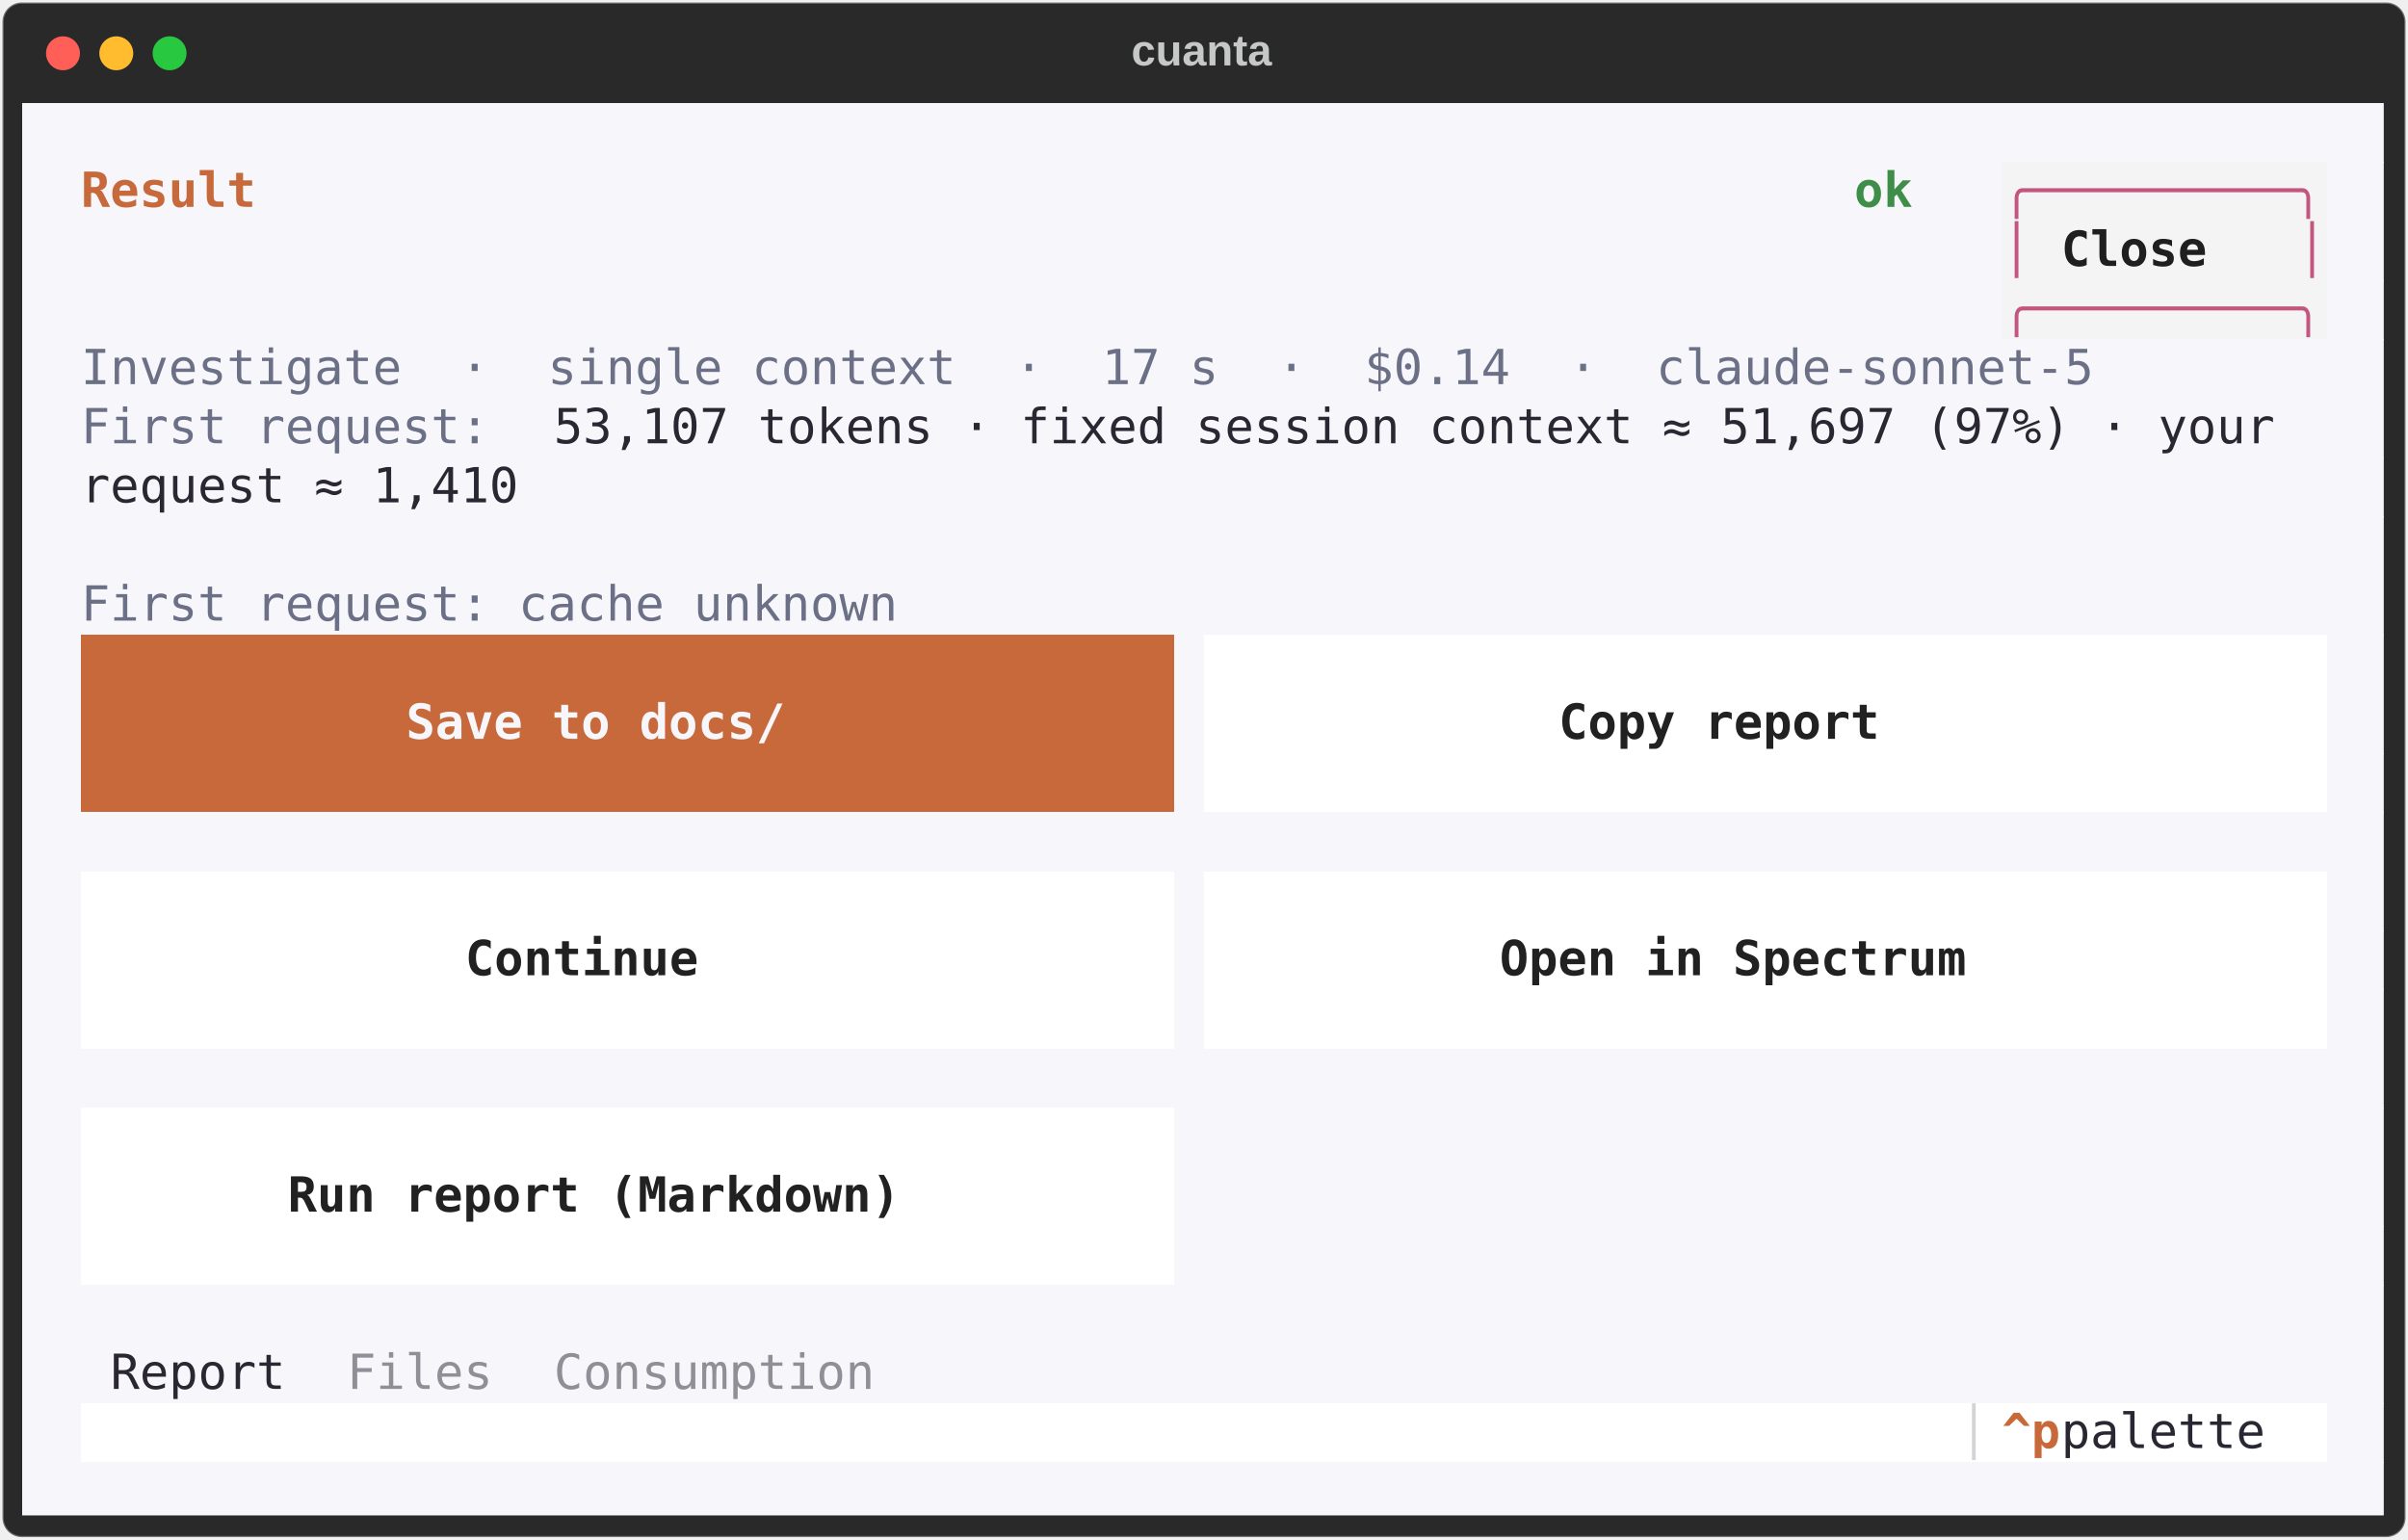
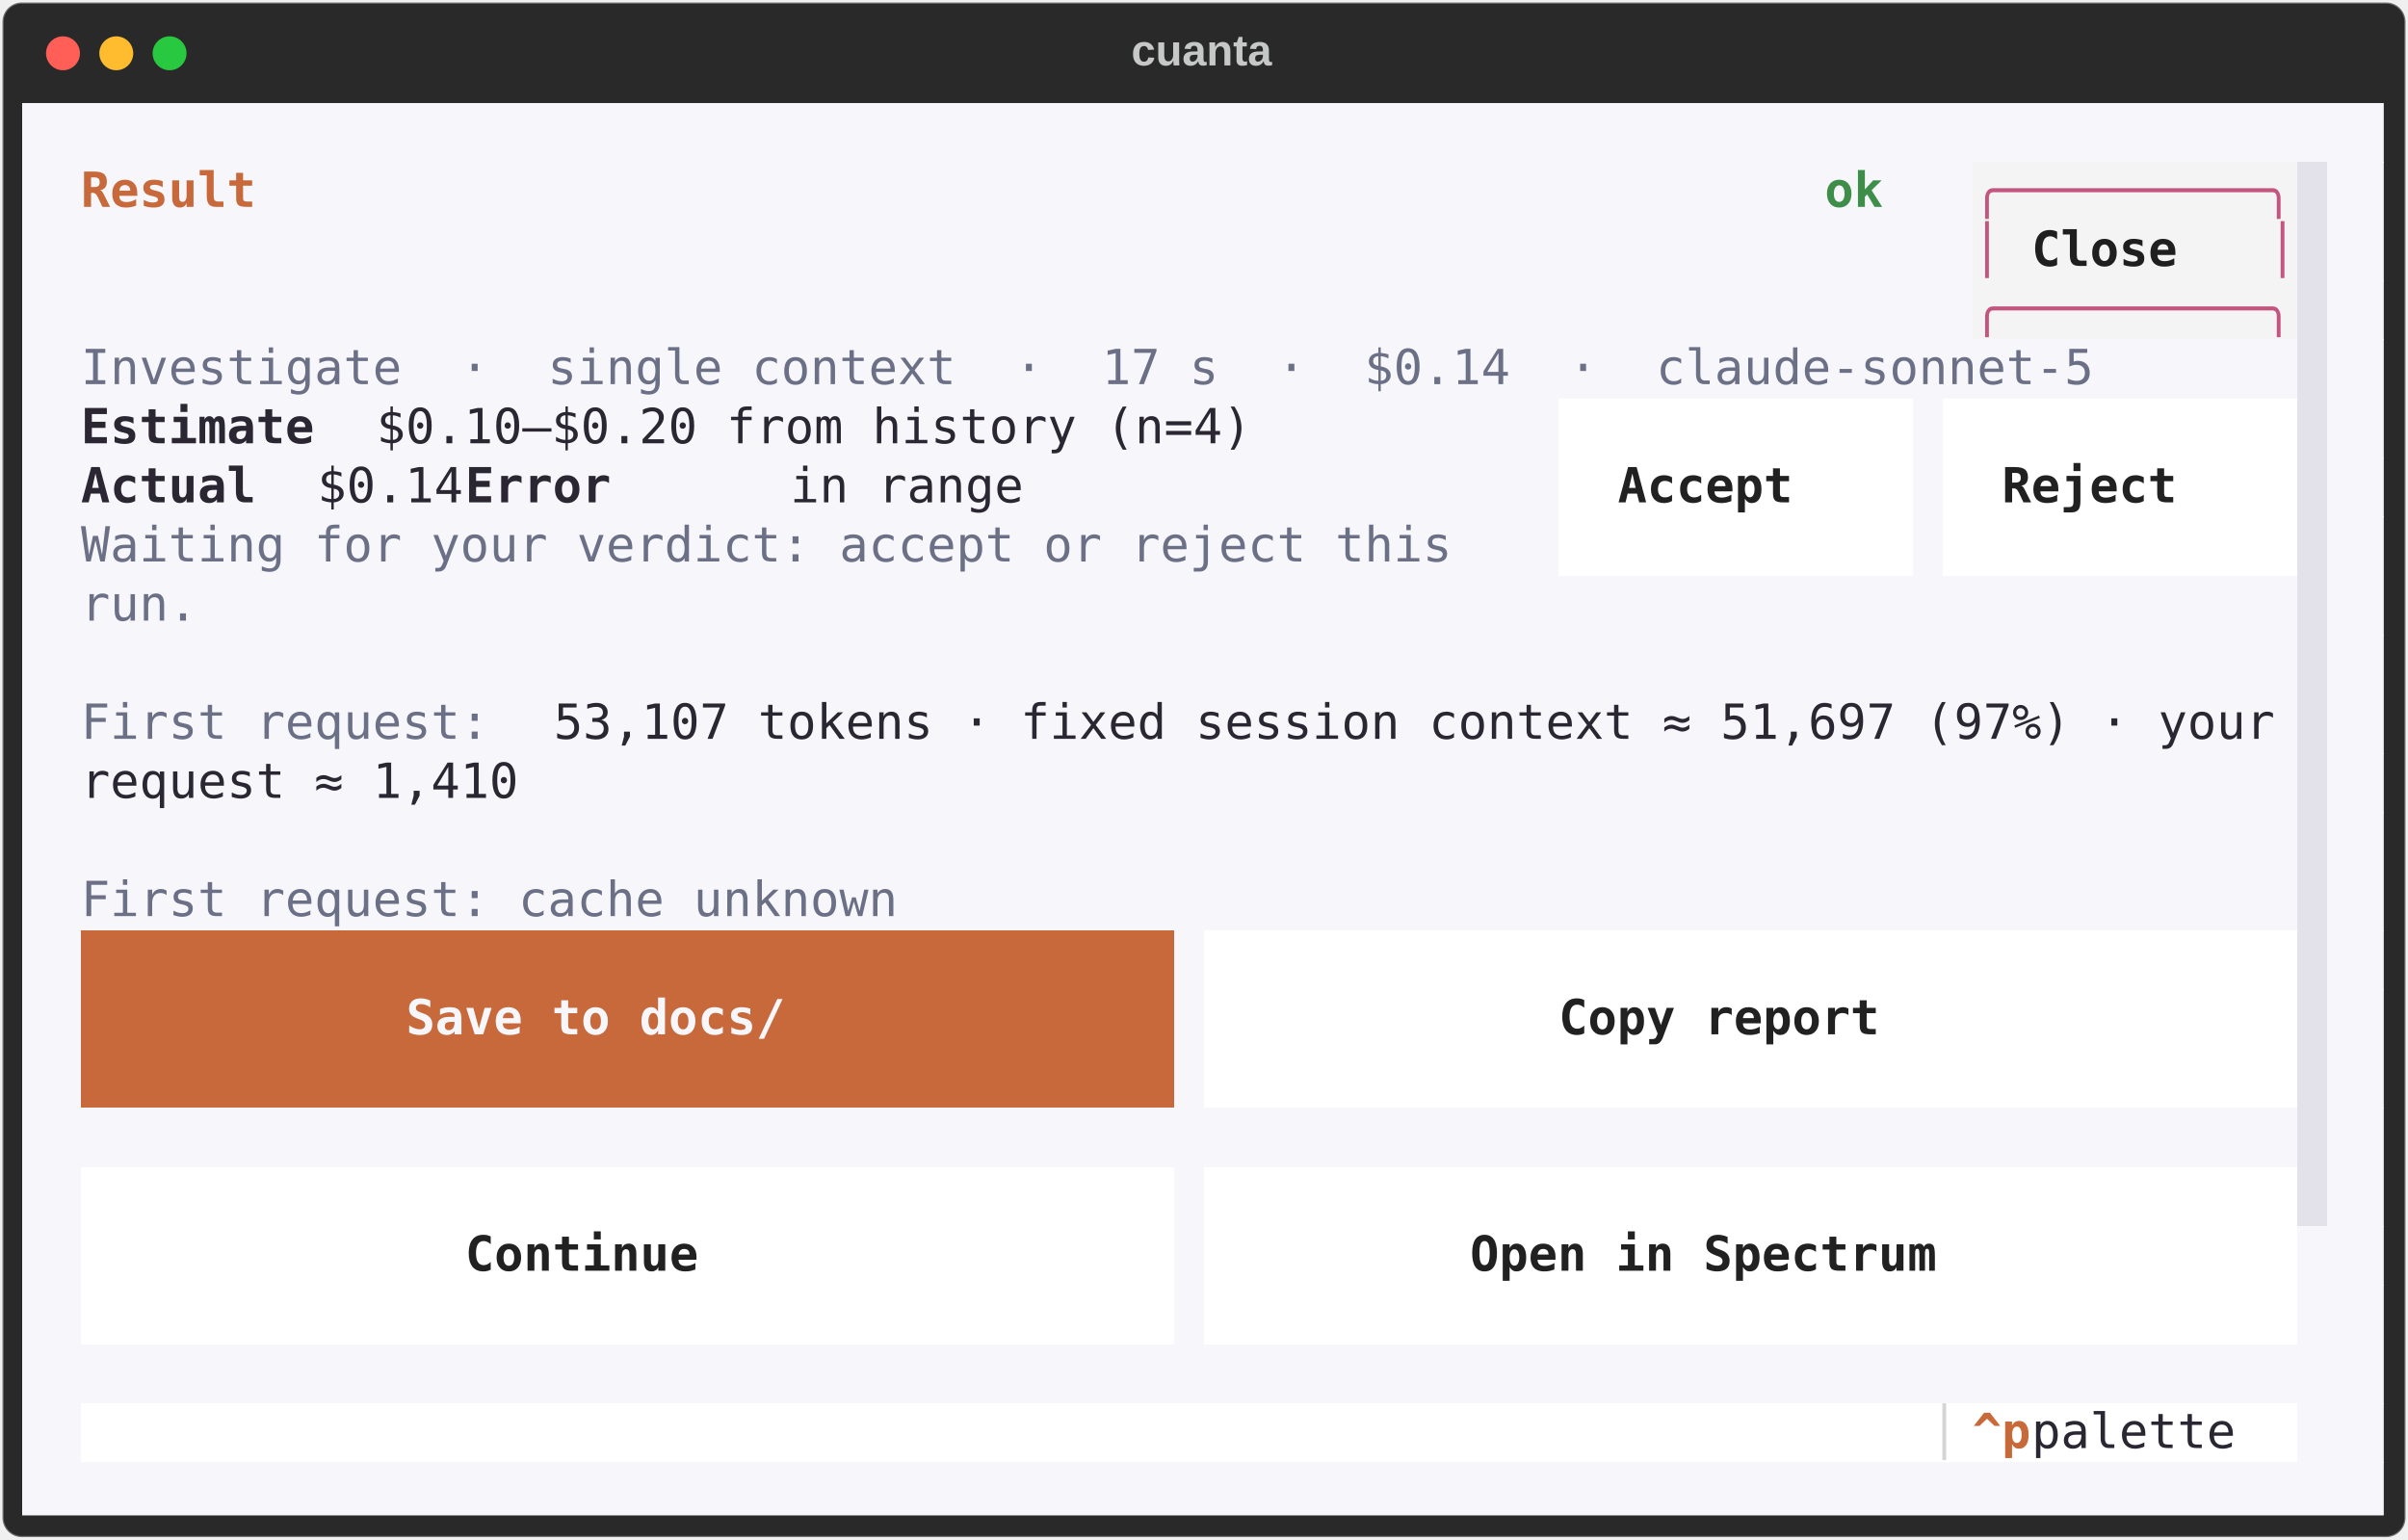
<svg xmlns="http://www.w3.org/2000/svg" class="rich-terminal" viewBox="0 0 994 635.6">
  <style>

    @font-face {
        font-family: "Fira Code";
        src: local("FiraCode-Regular"),
                url("https://cdnjs.cloudflare.com/ajax/libs/firacode/6.2.0/woff2/FiraCode-Regular.woff2") format("woff2"),
                url("https://cdnjs.cloudflare.com/ajax/libs/firacode/6.2.0/woff/FiraCode-Regular.woff") format("woff");
        font-style: normal;
        font-weight: 400;
    }
    @font-face {
        font-family: "Fira Code";
        src: local("FiraCode-Bold"),
                url("https://cdnjs.cloudflare.com/ajax/libs/firacode/6.2.0/woff2/FiraCode-Bold.woff2") format("woff2"),
                url("https://cdnjs.cloudflare.com/ajax/libs/firacode/6.2.0/woff/FiraCode-Bold.woff") format("woff");
        font-style: bold;
        font-weight: 700;
    }

    .terminal-matrix {
        font-family: Fira Code, monospace;
        font-size: 20px;
        line-height: 24.4px;
        font-variant-east-asian: full-width;
    }

    .terminal-title {
        font-size: 18px;
        font-weight: bold;
        font-family: arial;
    }

    .terminal-r1 { fill: #c5c8c6 }
.terminal-r2 { fill: #c7693a;font-weight: bold }
.terminal-r3 { fill: #3e8e4a;font-weight: bold }
.terminal-r4 { fill: #c2567f }
- .terminal-r5 { fill: #1f1f1f;font-weight: bold }
- .terminal-r6 { fill: #6b7087 }
- .terminal-r7 { fill: #2a2733 }
- .terminal-r8 { fill: #f7f7fb;font-weight: bold }
- .terminal-r9 { fill: #212121;font-weight: bold }
- .terminal-r10 { fill: #908f97 }
- .terminal-r11 { fill: #d4d3d6 }
- .terminal-r12 { fill: #c8693a;font-weight: bold }
+ .terminal-r5 { fill: #f7f7fb }
+ .terminal-r6 { fill: #1f1f1f;font-weight: bold }
+ .terminal-r7 { fill: #6b7087 }
+ .terminal-r8 { fill: #2a2733;font-weight: bold }
+ .terminal-r9 { fill: #2a2733 }
+ .terminal-r10 { fill: #212121;font-weight: bold }
+ .terminal-r11 { fill: #f7f7fb;font-weight: bold }
+ .terminal-r12 { fill: #d4d3d6 }
+ .terminal-r13 { fill: #c8693a;font-weight: bold }
    </style>
  <defs>
    <clipPath id="terminal-clip-terminal">
      <rect x="0" y="0" width="975.0" height="584.6" />
    </clipPath>
    <clipPath id="terminal-line-0">
      <rect x="0" y="1.5" width="976" height="24.65" />
    </clipPath>
    <clipPath id="terminal-line-1">
      <rect x="0" y="25.9" width="976" height="24.65" />
    </clipPath>
    <clipPath id="terminal-line-2">
      <rect x="0" y="50.3" width="976" height="24.65" />
    </clipPath>
    <clipPath id="terminal-line-3">
      <rect x="0" y="74.7" width="976" height="24.65" />
    </clipPath>
    <clipPath id="terminal-line-4">
      <rect x="0" y="99.1" width="976" height="24.65" />
    </clipPath>
    <clipPath id="terminal-line-5">
      <rect x="0" y="123.5" width="976" height="24.65" />
    </clipPath>
    <clipPath id="terminal-line-6">
      <rect x="0" y="147.9" width="976" height="24.65" />
    </clipPath>
    <clipPath id="terminal-line-7">
      <rect x="0" y="172.3" width="976" height="24.65" />
    </clipPath>
    <clipPath id="terminal-line-8">
      <rect x="0" y="196.7" width="976" height="24.65" />
    </clipPath>
    <clipPath id="terminal-line-9">
      <rect x="0" y="221.1" width="976" height="24.65" />
    </clipPath>
    <clipPath id="terminal-line-10">
      <rect x="0" y="245.5" width="976" height="24.65" />
    </clipPath>
    <clipPath id="terminal-line-11">
      <rect x="0" y="269.9" width="976" height="24.65" />
    </clipPath>
    <clipPath id="terminal-line-12">
      <rect x="0" y="294.3" width="976" height="24.65" />
    </clipPath>
    <clipPath id="terminal-line-13">
      <rect x="0" y="318.7" width="976" height="24.65" />
    </clipPath>
    <clipPath id="terminal-line-14">
      <rect x="0" y="343.1" width="976" height="24.65" />
    </clipPath>
    <clipPath id="terminal-line-15">
      <rect x="0" y="367.5" width="976" height="24.65" />
    </clipPath>
    <clipPath id="terminal-line-16">
      <rect x="0" y="391.9" width="976" height="24.65" />
    </clipPath>
    <clipPath id="terminal-line-17">
      <rect x="0" y="416.3" width="976" height="24.65" />
    </clipPath>
    <clipPath id="terminal-line-18">
      <rect x="0" y="440.7" width="976" height="24.65" />
    </clipPath>
    <clipPath id="terminal-line-19">
      <rect x="0" y="465.1" width="976" height="24.65" />
    </clipPath>
    <clipPath id="terminal-line-20">
      <rect x="0" y="489.5" width="976" height="24.65" />
    </clipPath>
    <clipPath id="terminal-line-21">
      <rect x="0" y="513.9" width="976" height="24.65" />
    </clipPath>
    <clipPath id="terminal-line-22">
      <rect x="0" y="538.3" width="976" height="24.65" />
    </clipPath>
  </defs>
  <rect fill="#292929" stroke="rgba(255,255,255,0.35)" stroke-width="1" x="1" y="1" width="992" height="633.6" rx="8" />
  <text class="terminal-title" fill="#c5c8c6" text-anchor="middle" x="496" y="27">cuanta</text>
  <g transform="translate(26,22)">
    <circle cx="0" cy="0" r="7" fill="#ff5f57" />
    <circle cx="22" cy="0" r="7" fill="#febc2e" />
    <circle cx="44" cy="0" r="7" fill="#28c840" />
  </g>
  <g transform="translate(9, 41)" clip-path="url(#terminal-clip-terminal)">
    <rect fill="#f7f7fb" x="0" y="1.5" width="976" height="24.65" shape-rendering="crispEdges" />
    <rect fill="#f7f7fb" x="0" y="25.9" width="24.4" height="24.65" shape-rendering="crispEdges" />
    <rect fill="#f7f7fb" x="24.4" y="25.9" width="73.2" height="24.65" shape-rendering="crispEdges" />
-     <rect fill="#f7f7fb" x="97.6" y="25.9" width="658.8" height="24.65" shape-rendering="crispEdges" />
-     <rect fill="#f7f7fb" x="756.4" y="25.9" width="48.8" height="24.65" shape-rendering="crispEdges" />
-     <rect fill="#f7f7fb" x="805.2" y="25.9" width="12.2" height="24.65" shape-rendering="crispEdges" />
-     <rect fill="#f4f4f4" x="817.4" y="25.9" width="134.2" height="24.65" shape-rendering="crispEdges" />
+     <rect fill="#f7f7fb" x="97.6" y="25.9" width="646.6" height="24.65" shape-rendering="crispEdges" />
+     <rect fill="#f7f7fb" x="744.2" y="25.9" width="48.8" height="24.65" shape-rendering="crispEdges" />
+     <rect fill="#f7f7fb" x="793" y="25.9" width="12.2" height="24.65" shape-rendering="crispEdges" />
+     <rect fill="#f4f4f4" x="805.2" y="25.9" width="134.2" height="24.65" shape-rendering="crispEdges" />
+     <rect fill="#e3e1ea" x="939.4" y="25.9" width="12.2" height="24.65" shape-rendering="crispEdges" />
    <rect fill="#f7f7fb" x="951.6" y="25.9" width="24.4" height="24.65" shape-rendering="crispEdges" />
-     <rect fill="#f7f7fb" x="0" y="50.3" width="817.4" height="24.65" shape-rendering="crispEdges" />
+     <rect fill="#f7f7fb" x="0" y="50.3" width="805.2" height="24.65" shape-rendering="crispEdges" />
+     <rect fill="#f4f4f4" x="805.2" y="50.3" width="12.2" height="24.65" shape-rendering="crispEdges" />
    <rect fill="#f4f4f4" x="817.4" y="50.3" width="12.2" height="24.65" shape-rendering="crispEdges" />
-     <rect fill="#f4f4f4" x="829.6" y="50.3" width="12.2" height="24.65" shape-rendering="crispEdges" />
-     <rect fill="#f4f4f4" x="841.8" y="50.3" width="85.4" height="24.65" shape-rendering="crispEdges" />
+     <rect fill="#f4f4f4" x="829.6" y="50.3" width="85.4" height="24.65" shape-rendering="crispEdges" />
+     <rect fill="#f4f4f4" x="915" y="50.3" width="12.2" height="24.65" shape-rendering="crispEdges" />
    <rect fill="#f4f4f4" x="927.2" y="50.3" width="12.2" height="24.65" shape-rendering="crispEdges" />
-     <rect fill="#f4f4f4" x="939.4" y="50.3" width="12.2" height="24.65" shape-rendering="crispEdges" />
+     <rect fill="#e3e1ea" x="939.4" y="50.3" width="12.2" height="24.65" shape-rendering="crispEdges" />
    <rect fill="#f7f7fb" x="951.6" y="50.3" width="24.4" height="24.65" shape-rendering="crispEdges" />
-     <rect fill="#f7f7fb" x="0" y="74.7" width="817.4" height="24.65" shape-rendering="crispEdges" />
-     <rect fill="#f4f4f4" x="817.4" y="74.7" width="134.2" height="24.65" shape-rendering="crispEdges" />
+     <rect fill="#f7f7fb" x="0" y="74.7" width="805.2" height="24.65" shape-rendering="crispEdges" />
+     <rect fill="#f4f4f4" x="805.2" y="74.7" width="134.2" height="24.65" shape-rendering="crispEdges" />
+     <rect fill="#e3e1ea" x="939.4" y="74.7" width="12.2" height="24.65" shape-rendering="crispEdges" />
    <rect fill="#f7f7fb" x="951.6" y="74.7" width="24.4" height="24.65" shape-rendering="crispEdges" />
    <rect fill="#f7f7fb" x="0" y="99.1" width="24.4" height="24.65" shape-rendering="crispEdges" />
    <rect fill="#f7f7fb" x="24.4" y="99.1" width="841.8" height="24.65" shape-rendering="crispEdges" />
-     <rect fill="#f7f7fb" x="866.2" y="99.1" width="109.8" height="24.65" shape-rendering="crispEdges" />
+     <rect fill="#f7f7fb" x="866.2" y="99.1" width="73.2" height="24.65" shape-rendering="crispEdges" />
+     <rect fill="#e3e1ea" x="939.4" y="99.1" width="12.2" height="24.65" shape-rendering="crispEdges" />
+     <rect fill="#f7f7fb" x="951.6" y="99.1" width="24.4" height="24.65" shape-rendering="crispEdges" />
    <rect fill="#f7f7fb" x="0" y="123.5" width="24.4" height="24.65" shape-rendering="crispEdges" />
-     <rect fill="#f7f7fb" x="24.4" y="123.5" width="195.2" height="24.65" shape-rendering="crispEdges" />
-     <rect fill="#f7f7fb" x="219.6" y="123.5" width="719.8" height="24.65" shape-rendering="crispEdges" />
-     <rect fill="#f7f7fb" x="939.4" y="123.5" width="36.6" height="24.65" shape-rendering="crispEdges" />
+     <rect fill="#f7f7fb" x="24.4" y="123.5" width="122" height="24.65" shape-rendering="crispEdges" />
+     <rect fill="#f7f7fb" x="146.4" y="123.5" width="366" height="24.65" shape-rendering="crispEdges" />
+     <rect fill="#f7f7fb" x="512.4" y="123.5" width="122" height="24.65" shape-rendering="crispEdges" />
+     <rect fill="#ffffff" x="634.4" y="123.5" width="146.4" height="24.65" shape-rendering="crispEdges" />
+     <rect fill="#f7f7fb" x="780.8" y="123.5" width="12.2" height="24.65" shape-rendering="crispEdges" />
+     <rect fill="#ffffff" x="793" y="123.5" width="146.4" height="24.65" shape-rendering="crispEdges" />
+     <rect fill="#e3e1ea" x="939.4" y="123.5" width="12.2" height="24.65" shape-rendering="crispEdges" />
+     <rect fill="#f7f7fb" x="951.6" y="123.5" width="24.4" height="24.65" shape-rendering="crispEdges" />
    <rect fill="#f7f7fb" x="0" y="147.9" width="24.4" height="24.65" shape-rendering="crispEdges" />
-     <rect fill="#f7f7fb" x="24.4" y="147.9" width="183" height="24.65" shape-rendering="crispEdges" />
-     <rect fill="#f7f7fb" x="207.4" y="147.9" width="768.6" height="24.65" shape-rendering="crispEdges" />
-     <rect fill="#f7f7fb" x="0" y="172.3" width="976" height="24.65" shape-rendering="crispEdges" />
+     <rect fill="#f7f7fb" x="24.4" y="147.9" width="97.6" height="24.65" shape-rendering="crispEdges" />
+     <rect fill="#f7f7fb" x="122" y="147.9" width="61" height="24.65" shape-rendering="crispEdges" />
+     <rect fill="#f7f7fb" x="183" y="147.9" width="134.2" height="24.65" shape-rendering="crispEdges" />
+     <rect fill="#f7f7fb" x="317.2" y="147.9" width="97.6" height="24.65" shape-rendering="crispEdges" />
+     <rect fill="#f7f7fb" x="414.8" y="147.9" width="219.6" height="24.65" shape-rendering="crispEdges" />
+     <rect fill="#ffffff" x="634.4" y="147.9" width="24.4" height="24.65" shape-rendering="crispEdges" />
+     <rect fill="#ffffff" x="658.8" y="147.9" width="97.6" height="24.65" shape-rendering="crispEdges" />
+     <rect fill="#ffffff" x="756.4" y="147.9" width="24.4" height="24.65" shape-rendering="crispEdges" />
+     <rect fill="#f7f7fb" x="780.8" y="147.9" width="12.2" height="24.65" shape-rendering="crispEdges" />
+     <rect fill="#ffffff" x="793" y="147.9" width="24.4" height="24.65" shape-rendering="crispEdges" />
+     <rect fill="#ffffff" x="817.4" y="147.9" width="97.6" height="24.65" shape-rendering="crispEdges" />
+     <rect fill="#ffffff" x="915" y="147.9" width="24.4" height="24.65" shape-rendering="crispEdges" />
+     <rect fill="#e3e1ea" x="939.4" y="147.9" width="12.2" height="24.65" shape-rendering="crispEdges" />
+     <rect fill="#f7f7fb" x="951.6" y="147.9" width="24.4" height="24.65" shape-rendering="crispEdges" />
+     <rect fill="#f7f7fb" x="0" y="172.3" width="24.4" height="24.65" shape-rendering="crispEdges" />
+     <rect fill="#f7f7fb" x="24.4" y="172.3" width="573.4" height="24.65" shape-rendering="crispEdges" />
+     <rect fill="#f7f7fb" x="597.8" y="172.3" width="36.6" height="24.65" shape-rendering="crispEdges" />
+     <rect fill="#ffffff" x="634.4" y="172.3" width="146.4" height="24.65" shape-rendering="crispEdges" />
+     <rect fill="#f7f7fb" x="780.8" y="172.3" width="12.2" height="24.65" shape-rendering="crispEdges" />
+     <rect fill="#ffffff" x="793" y="172.3" width="146.4" height="24.65" shape-rendering="crispEdges" />
+     <rect fill="#e3e1ea" x="939.4" y="172.3" width="12.2" height="24.65" shape-rendering="crispEdges" />
+     <rect fill="#f7f7fb" x="951.6" y="172.3" width="24.4" height="24.65" shape-rendering="crispEdges" />
    <rect fill="#f7f7fb" x="0" y="196.7" width="24.4" height="24.65" shape-rendering="crispEdges" />
-     <rect fill="#f7f7fb" x="24.4" y="196.7" width="341.6" height="24.65" shape-rendering="crispEdges" />
-     <rect fill="#f7f7fb" x="366" y="196.7" width="610" height="24.65" shape-rendering="crispEdges" />
-     <rect fill="#f7f7fb" x="0" y="221.1" width="24.4" height="24.65" shape-rendering="crispEdges" />
-     <rect fill="#c7693a" x="24.4" y="221.1" width="451.4" height="24.65" shape-rendering="crispEdges" />
-     <rect fill="#f7f7fb" x="475.8" y="221.1" width="12.2" height="24.65" shape-rendering="crispEdges" />
-     <rect fill="#ffffff" x="488" y="221.1" width="463.6" height="24.65" shape-rendering="crispEdges" />
+     <rect fill="#f7f7fb" x="24.4" y="196.7" width="48.8" height="24.65" shape-rendering="crispEdges" />
+     <rect fill="#f7f7fb" x="73.2" y="196.7" width="866.2" height="24.65" shape-rendering="crispEdges" />
+     <rect fill="#e3e1ea" x="939.4" y="196.7" width="12.2" height="24.65" shape-rendering="crispEdges" />
+     <rect fill="#f7f7fb" x="951.6" y="196.7" width="24.4" height="24.65" shape-rendering="crispEdges" />
+     <rect fill="#f7f7fb" x="0" y="221.1" width="939.4" height="24.65" shape-rendering="crispEdges" />
+     <rect fill="#e3e1ea" x="939.4" y="221.1" width="12.2" height="24.65" shape-rendering="crispEdges" />
    <rect fill="#f7f7fb" x="951.6" y="221.1" width="24.4" height="24.65" shape-rendering="crispEdges" />
    <rect fill="#f7f7fb" x="0" y="245.5" width="24.4" height="24.65" shape-rendering="crispEdges" />
-     <rect fill="#c7693a" x="24.4" y="245.5" width="134.2" height="24.65" shape-rendering="crispEdges" />
-     <rect fill="#c7693a" x="158.6" y="245.5" width="183" height="24.65" shape-rendering="crispEdges" />
-     <rect fill="#c7693a" x="341.6" y="245.5" width="134.2" height="24.65" shape-rendering="crispEdges" />
-     <rect fill="#f7f7fb" x="475.8" y="245.5" width="12.2" height="24.65" shape-rendering="crispEdges" />
-     <rect fill="#ffffff" x="488" y="245.5" width="146.4" height="24.65" shape-rendering="crispEdges" />
-     <rect fill="#ffffff" x="634.4" y="245.5" width="158.6" height="24.65" shape-rendering="crispEdges" />
-     <rect fill="#ffffff" x="793" y="245.5" width="158.6" height="24.65" shape-rendering="crispEdges" />
+     <rect fill="#f7f7fb" x="24.4" y="245.5" width="195.2" height="24.65" shape-rendering="crispEdges" />
+     <rect fill="#f7f7fb" x="219.6" y="245.5" width="719.8" height="24.65" shape-rendering="crispEdges" />
+     <rect fill="#e3e1ea" x="939.4" y="245.5" width="12.2" height="24.65" shape-rendering="crispEdges" />
    <rect fill="#f7f7fb" x="951.6" y="245.5" width="24.4" height="24.65" shape-rendering="crispEdges" />
    <rect fill="#f7f7fb" x="0" y="269.9" width="24.4" height="24.65" shape-rendering="crispEdges" />
-     <rect fill="#c7693a" x="24.4" y="269.9" width="451.4" height="24.65" shape-rendering="crispEdges" />
-     <rect fill="#f7f7fb" x="475.8" y="269.9" width="12.2" height="24.65" shape-rendering="crispEdges" />
-     <rect fill="#ffffff" x="488" y="269.9" width="463.6" height="24.65" shape-rendering="crispEdges" />
+     <rect fill="#f7f7fb" x="24.4" y="269.9" width="183" height="24.65" shape-rendering="crispEdges" />
+     <rect fill="#f7f7fb" x="207.4" y="269.9" width="732" height="24.65" shape-rendering="crispEdges" />
+     <rect fill="#e3e1ea" x="939.4" y="269.9" width="12.2" height="24.65" shape-rendering="crispEdges" />
    <rect fill="#f7f7fb" x="951.6" y="269.9" width="24.4" height="24.65" shape-rendering="crispEdges" />
-     <rect fill="#f7f7fb" x="0" y="294.3" width="976" height="24.65" shape-rendering="crispEdges" />
+     <rect fill="#f7f7fb" x="0" y="294.3" width="939.4" height="24.65" shape-rendering="crispEdges" />
+     <rect fill="#e3e1ea" x="939.4" y="294.3" width="12.2" height="24.65" shape-rendering="crispEdges" />
+     <rect fill="#f7f7fb" x="951.6" y="294.3" width="24.4" height="24.65" shape-rendering="crispEdges" />
    <rect fill="#f7f7fb" x="0" y="318.7" width="24.4" height="24.65" shape-rendering="crispEdges" />
-     <rect fill="#ffffff" x="24.4" y="318.7" width="451.4" height="24.65" shape-rendering="crispEdges" />
-     <rect fill="#f7f7fb" x="475.8" y="318.7" width="12.2" height="24.65" shape-rendering="crispEdges" />
-     <rect fill="#ffffff" x="488" y="318.7" width="463.6" height="24.65" shape-rendering="crispEdges" />
+     <rect fill="#f7f7fb" x="24.4" y="318.7" width="341.6" height="24.65" shape-rendering="crispEdges" />
+     <rect fill="#f7f7fb" x="366" y="318.7" width="573.4" height="24.65" shape-rendering="crispEdges" />
+     <rect fill="#e3e1ea" x="939.4" y="318.7" width="12.2" height="24.65" shape-rendering="crispEdges" />
    <rect fill="#f7f7fb" x="951.6" y="318.7" width="24.4" height="24.65" shape-rendering="crispEdges" />
    <rect fill="#f7f7fb" x="0" y="343.1" width="24.4" height="24.65" shape-rendering="crispEdges" />
-     <rect fill="#ffffff" x="24.4" y="343.1" width="158.6" height="24.65" shape-rendering="crispEdges" />
-     <rect fill="#ffffff" x="183" y="343.1" width="122" height="24.65" shape-rendering="crispEdges" />
-     <rect fill="#ffffff" x="305" y="343.1" width="170.8" height="24.65" shape-rendering="crispEdges" />
+     <rect fill="#c7693a" x="24.4" y="343.1" width="451.4" height="24.65" shape-rendering="crispEdges" />
    <rect fill="#f7f7fb" x="475.8" y="343.1" width="12.2" height="24.65" shape-rendering="crispEdges" />
-     <rect fill="#ffffff" x="488" y="343.1" width="122" height="24.65" shape-rendering="crispEdges" />
-     <rect fill="#ffffff" x="610" y="343.1" width="219.6" height="24.65" shape-rendering="crispEdges" />
-     <rect fill="#ffffff" x="829.6" y="343.1" width="122" height="24.65" shape-rendering="crispEdges" />
+     <rect fill="#ffffff" x="488" y="343.1" width="451.4" height="24.65" shape-rendering="crispEdges" />
+     <rect fill="#e3e1ea" x="939.4" y="343.1" width="12.2" height="24.65" shape-rendering="crispEdges" />
    <rect fill="#f7f7fb" x="951.6" y="343.1" width="24.4" height="24.65" shape-rendering="crispEdges" />
    <rect fill="#f7f7fb" x="0" y="367.5" width="24.4" height="24.65" shape-rendering="crispEdges" />
-     <rect fill="#ffffff" x="24.4" y="367.5" width="451.4" height="24.65" shape-rendering="crispEdges" />
+     <rect fill="#c7693a" x="24.4" y="367.5" width="134.2" height="24.65" shape-rendering="crispEdges" />
+     <rect fill="#c7693a" x="158.6" y="367.5" width="183" height="24.65" shape-rendering="crispEdges" />
+     <rect fill="#c7693a" x="341.6" y="367.5" width="134.2" height="24.65" shape-rendering="crispEdges" />
    <rect fill="#f7f7fb" x="475.8" y="367.5" width="12.2" height="24.65" shape-rendering="crispEdges" />
-     <rect fill="#ffffff" x="488" y="367.5" width="463.6" height="24.65" shape-rendering="crispEdges" />
+     <rect fill="#ffffff" x="488" y="367.5" width="146.4" height="24.65" shape-rendering="crispEdges" />
+     <rect fill="#ffffff" x="634.4" y="367.5" width="158.6" height="24.65" shape-rendering="crispEdges" />
+     <rect fill="#ffffff" x="793" y="367.5" width="146.4" height="24.65" shape-rendering="crispEdges" />
+     <rect fill="#e3e1ea" x="939.4" y="367.5" width="12.2" height="24.65" shape-rendering="crispEdges" />
    <rect fill="#f7f7fb" x="951.6" y="367.5" width="24.4" height="24.65" shape-rendering="crispEdges" />
-     <rect fill="#f7f7fb" x="0" y="391.9" width="976" height="24.65" shape-rendering="crispEdges" />
-     <rect fill="#f7f7fb" x="0" y="416.3" width="24.4" height="24.65" shape-rendering="crispEdges" />
-     <rect fill="#ffffff" x="24.4" y="416.3" width="451.4" height="24.65" shape-rendering="crispEdges" />
-     <rect fill="#f7f7fb" x="475.8" y="416.3" width="500.2" height="24.65" shape-rendering="crispEdges" />
+     <rect fill="#f7f7fb" x="0" y="391.9" width="24.4" height="24.65" shape-rendering="crispEdges" />
+     <rect fill="#c7693a" x="24.4" y="391.9" width="451.4" height="24.65" shape-rendering="crispEdges" />
+     <rect fill="#f7f7fb" x="475.8" y="391.9" width="12.2" height="24.65" shape-rendering="crispEdges" />
+     <rect fill="#ffffff" x="488" y="391.9" width="451.4" height="24.65" shape-rendering="crispEdges" />
+     <rect fill="#e3e1ea" x="939.4" y="391.9" width="12.2" height="24.65" shape-rendering="crispEdges" />
+     <rect fill="#f7f7fb" x="951.6" y="391.9" width="24.4" height="24.65" shape-rendering="crispEdges" />
+     <rect fill="#f7f7fb" x="0" y="416.3" width="939.4" height="24.65" shape-rendering="crispEdges" />
+     <rect fill="#e3e1ea" x="939.4" y="416.3" width="12.2" height="24.65" shape-rendering="crispEdges" />
+     <rect fill="#f7f7fb" x="951.6" y="416.3" width="24.4" height="24.65" shape-rendering="crispEdges" />
    <rect fill="#f7f7fb" x="0" y="440.7" width="24.4" height="24.65" shape-rendering="crispEdges" />
-     <rect fill="#ffffff" x="24.4" y="440.7" width="85.4" height="24.65" shape-rendering="crispEdges" />
-     <rect fill="#ffffff" x="109.8" y="440.7" width="280.6" height="24.65" shape-rendering="crispEdges" />
-     <rect fill="#ffffff" x="390.4" y="440.7" width="85.4" height="24.65" shape-rendering="crispEdges" />
-     <rect fill="#f7f7fb" x="475.8" y="440.7" width="500.2" height="24.65" shape-rendering="crispEdges" />
+     <rect fill="#ffffff" x="24.4" y="440.7" width="451.4" height="24.65" shape-rendering="crispEdges" />
+     <rect fill="#f7f7fb" x="475.8" y="440.7" width="12.2" height="24.65" shape-rendering="crispEdges" />
+     <rect fill="#ffffff" x="488" y="440.7" width="451.4" height="24.65" shape-rendering="crispEdges" />
+     <rect fill="#e3e1ea" x="939.4" y="440.7" width="12.2" height="24.65" shape-rendering="crispEdges" />
+     <rect fill="#f7f7fb" x="951.6" y="440.7" width="24.4" height="24.65" shape-rendering="crispEdges" />
    <rect fill="#f7f7fb" x="0" y="465.1" width="24.4" height="24.65" shape-rendering="crispEdges" />
-     <rect fill="#ffffff" x="24.4" y="465.1" width="451.4" height="24.65" shape-rendering="crispEdges" />
-     <rect fill="#f7f7fb" x="475.8" y="465.1" width="500.2" height="24.65" shape-rendering="crispEdges" />
-     <rect fill="#f7f7fb" x="0" y="489.5" width="976" height="24.65" shape-rendering="crispEdges" />
-     <rect fill="#f7f7fb" x="0" y="513.9" width="36.6" height="24.65" shape-rendering="crispEdges" />
-     <rect fill="#f7f7fb" x="36.6" y="513.9" width="73.2" height="24.65" shape-rendering="crispEdges" />
-     <rect fill="#f7f7fb" x="109.8" y="513.9" width="24.4" height="24.65" shape-rendering="crispEdges" />
-     <rect fill="#f7f7fb" x="134.2" y="513.9" width="61" height="24.65" shape-rendering="crispEdges" />
-     <rect fill="#f7f7fb" x="195.2" y="513.9" width="24.4" height="24.65" shape-rendering="crispEdges" />
-     <rect fill="#f7f7fb" x="219.6" y="513.9" width="134.2" height="24.65" shape-rendering="crispEdges" />
-     <rect fill="#f7f7fb" x="353.8" y="513.9" width="622.2" height="24.65" shape-rendering="crispEdges" />
+     <rect fill="#ffffff" x="24.4" y="465.1" width="158.6" height="24.65" shape-rendering="crispEdges" />
+     <rect fill="#ffffff" x="183" y="465.1" width="122" height="24.65" shape-rendering="crispEdges" />
+     <rect fill="#ffffff" x="305" y="465.1" width="170.8" height="24.65" shape-rendering="crispEdges" />
+     <rect fill="#f7f7fb" x="475.8" y="465.1" width="12.2" height="24.65" shape-rendering="crispEdges" />
+     <rect fill="#ffffff" x="488" y="465.1" width="109.8" height="24.65" shape-rendering="crispEdges" />
+     <rect fill="#ffffff" x="597.8" y="465.1" width="219.6" height="24.65" shape-rendering="crispEdges" />
+     <rect fill="#ffffff" x="817.4" y="465.1" width="122" height="24.65" shape-rendering="crispEdges" />
+     <rect fill="#f7f7fb" x="939.4" y="465.1" width="12.2" height="24.65" shape-rendering="crispEdges" />
+     <rect fill="#f7f7fb" x="951.6" y="465.1" width="24.4" height="24.65" shape-rendering="crispEdges" />
+     <rect fill="#f7f7fb" x="0" y="489.5" width="24.4" height="24.65" shape-rendering="crispEdges" />
+     <rect fill="#ffffff" x="24.4" y="489.5" width="451.4" height="24.65" shape-rendering="crispEdges" />
+     <rect fill="#f7f7fb" x="475.8" y="489.5" width="12.2" height="24.65" shape-rendering="crispEdges" />
+     <rect fill="#ffffff" x="488" y="489.5" width="451.4" height="24.65" shape-rendering="crispEdges" />
+     <rect fill="#f7f7fb" x="939.4" y="489.5" width="12.2" height="24.65" shape-rendering="crispEdges" />
+     <rect fill="#f7f7fb" x="951.6" y="489.5" width="24.4" height="24.65" shape-rendering="crispEdges" />
+     <rect fill="#f7f7fb" x="0" y="513.9" width="939.4" height="24.65" shape-rendering="crispEdges" />
+     <rect fill="#f7f7fb" x="939.4" y="513.9" width="12.2" height="24.65" shape-rendering="crispEdges" />
+     <rect fill="#f7f7fb" x="951.6" y="513.9" width="24.4" height="24.65" shape-rendering="crispEdges" />
    <rect fill="#f7f7fb" x="0" y="538.3" width="24.4" height="24.65" shape-rendering="crispEdges" />
-     <rect fill="#ffffff" x="24.4" y="538.3" width="780.8" height="24.65" shape-rendering="crispEdges" />
-     <rect fill="#ffffff" x="805.2" y="538.3" width="12.2" height="24.65" shape-rendering="crispEdges" />
-     <rect fill="#ffffff" x="817.4" y="538.3" width="24.4" height="24.65" shape-rendering="crispEdges" />
-     <rect fill="#ffffff" x="841.8" y="538.3" width="97.6" height="24.65" shape-rendering="crispEdges" />
-     <rect fill="#ffffff" x="939.4" y="538.3" width="12.2" height="24.65" shape-rendering="crispEdges" />
+     <rect fill="#ffffff" x="24.4" y="538.3" width="768.6" height="24.65" shape-rendering="crispEdges" />
+     <rect fill="#ffffff" x="793" y="538.3" width="12.2" height="24.65" shape-rendering="crispEdges" />
+     <rect fill="#ffffff" x="805.2" y="538.3" width="24.4" height="24.65" shape-rendering="crispEdges" />
+     <rect fill="#ffffff" x="829.6" y="538.3" width="97.6" height="24.65" shape-rendering="crispEdges" />
+     <rect fill="#ffffff" x="927.2" y="538.3" width="12.2" height="24.65" shape-rendering="crispEdges" />
+     <rect fill="#f7f7fb" x="939.4" y="538.3" width="12.2" height="24.65" shape-rendering="crispEdges" />
    <rect fill="#f7f7fb" x="951.6" y="538.3" width="24.4" height="24.65" shape-rendering="crispEdges" />
    <rect fill="#f7f7fb" x="0" y="562.7" width="976" height="24.65" shape-rendering="crispEdges" />
    <g class="terminal-matrix">
      <text class="terminal-r1" x="976" y="20" textLength="12.2" clip-path="url(#terminal-line-0)">
</text>
      <text class="terminal-r2" x="24.4" y="44.4" textLength="73.2" clip-path="url(#terminal-line-1)">Result</text>
-       <text class="terminal-r3" x="756.4" y="44.4" textLength="48.8" clip-path="url(#terminal-line-1)"> ok </text>
-       <text class="terminal-r4" x="817.4" y="44.4" textLength="134.2" clip-path="url(#terminal-line-1)">╭─────────╮</text>
+       <text class="terminal-r3" x="744.2" y="44.4" textLength="48.8" clip-path="url(#terminal-line-1)"> ok </text>
+       <text class="terminal-r4" x="805.2" y="44.4" textLength="134.2" clip-path="url(#terminal-line-1)">╭─────────╮</text>
      <text class="terminal-r1" x="976" y="44.4" textLength="12.2" clip-path="url(#terminal-line-1)">
</text>
-       <text class="terminal-r4" x="817.4" y="68.8" textLength="12.2" clip-path="url(#terminal-line-2)">│</text>
-       <text class="terminal-r5" x="841.8" y="68.8" textLength="85.4" clip-path="url(#terminal-line-2)"> Close </text>
-       <text class="terminal-r4" x="939.4" y="68.8" textLength="12.2" clip-path="url(#terminal-line-2)">│</text>
+       <text class="terminal-r4" x="805.2" y="68.8" textLength="12.2" clip-path="url(#terminal-line-2)">│</text>
+       <text class="terminal-r6" x="829.6" y="68.8" textLength="85.4" clip-path="url(#terminal-line-2)"> Close </text>
+       <text class="terminal-r4" x="927.2" y="68.8" textLength="12.2" clip-path="url(#terminal-line-2)">│</text>
      <text class="terminal-r1" x="976" y="68.8" textLength="12.2" clip-path="url(#terminal-line-2)">
</text>
-       <text class="terminal-r4" x="817.4" y="93.2" textLength="134.2" clip-path="url(#terminal-line-3)">╭─────────╮</text>
+       <text class="terminal-r4" x="805.2" y="93.2" textLength="134.2" clip-path="url(#terminal-line-3)">╭─────────╮</text>
      <text class="terminal-r1" x="976" y="93.2" textLength="12.2" clip-path="url(#terminal-line-3)">
</text>
-       <text class="terminal-r6" x="24.4" y="117.6" textLength="841.8" clip-path="url(#terminal-line-4)">Investigate  ·  single context  ·  17 s  ·  $0.14  ·  claude-sonnet-5</text>
+       <text class="terminal-r7" x="24.4" y="117.6" textLength="841.8" clip-path="url(#terminal-line-4)">Investigate  ·  single context  ·  17 s  ·  $0.14  ·  claude-sonnet-5</text>
      <text class="terminal-r1" x="976" y="117.6" textLength="12.2" clip-path="url(#terminal-line-4)">
</text>
-       <text class="terminal-r6" x="24.4" y="142" textLength="195.2" clip-path="url(#terminal-line-5)">First request:  </text>
-       <text class="terminal-r7" x="219.6" y="142" textLength="719.8" clip-path="url(#terminal-line-5)">53,107 tokens · fixed session context ≈ 51,697 (97%) · your</text>
+       <text class="terminal-r8" x="24.4" y="142" textLength="122" clip-path="url(#terminal-line-5)">Estimate  </text>
+       <text class="terminal-r9" x="146.4" y="142" textLength="366" clip-path="url(#terminal-line-5)">$0.10–$0.20 from history (n=4)</text>
      <text class="terminal-r1" x="976" y="142" textLength="12.2" clip-path="url(#terminal-line-5)">
</text>
-       <text class="terminal-r7" x="24.4" y="166.4" textLength="183" clip-path="url(#terminal-line-6)">request ≈ 1,410</text>
+       <text class="terminal-r8" x="24.4" y="166.4" textLength="97.6" clip-path="url(#terminal-line-6)">Actual  </text>
+       <text class="terminal-r9" x="122" y="166.4" textLength="61" clip-path="url(#terminal-line-6)">$0.14</text>
+       <text class="terminal-r8" x="183" y="166.4" textLength="134.2" clip-path="url(#terminal-line-6)">    Error  </text>
+       <text class="terminal-r9" x="317.2" y="166.4" textLength="97.6" clip-path="url(#terminal-line-6)">in range</text>
+       <text class="terminal-r10" x="658.8" y="166.4" textLength="97.6" clip-path="url(#terminal-line-6)"> Accept </text>
+       <text class="terminal-r10" x="817.4" y="166.4" textLength="97.6" clip-path="url(#terminal-line-6)"> Reject </text>
      <text class="terminal-r1" x="976" y="166.4" textLength="12.2" clip-path="url(#terminal-line-6)">
</text>
+       <text class="terminal-r7" x="24.4" y="190.8" textLength="573.4" clip-path="url(#terminal-line-7)">Waiting for your verdict: accept or reject this</text>
      <text class="terminal-r1" x="976" y="190.8" textLength="12.2" clip-path="url(#terminal-line-7)">
</text>
-       <text class="terminal-r6" x="24.4" y="215.2" textLength="341.6" clip-path="url(#terminal-line-8)">First request: cache unknown</text>
+       <text class="terminal-r7" x="24.4" y="215.2" textLength="48.8" clip-path="url(#terminal-line-8)">run.</text>
      <text class="terminal-r1" x="976" y="215.2" textLength="12.2" clip-path="url(#terminal-line-8)">
</text>
      <text class="terminal-r1" x="976" y="239.6" textLength="12.2" clip-path="url(#terminal-line-9)">
</text>
-       <text class="terminal-r8" x="158.6" y="264" textLength="183" clip-path="url(#terminal-line-10)"> Save to docs/ </text>
-       <text class="terminal-r9" x="634.4" y="264" textLength="158.6" clip-path="url(#terminal-line-10)"> Copy report </text>
+       <text class="terminal-r7" x="24.4" y="264" textLength="195.2" clip-path="url(#terminal-line-10)">First request:  </text>
+       <text class="terminal-r9" x="219.6" y="264" textLength="719.8" clip-path="url(#terminal-line-10)">53,107 tokens · fixed session context ≈ 51,697 (97%) · your</text>
      <text class="terminal-r1" x="976" y="264" textLength="12.2" clip-path="url(#terminal-line-10)">
</text>
+       <text class="terminal-r9" x="24.4" y="288.4" textLength="183" clip-path="url(#terminal-line-11)">request ≈ 1,410</text>
      <text class="terminal-r1" x="976" y="288.4" textLength="12.2" clip-path="url(#terminal-line-11)">
</text>
      <text class="terminal-r1" x="976" y="312.8" textLength="12.2" clip-path="url(#terminal-line-12)">
</text>
+       <text class="terminal-r7" x="24.4" y="337.2" textLength="341.6" clip-path="url(#terminal-line-13)">First request: cache unknown</text>
      <text class="terminal-r1" x="976" y="337.2" textLength="12.2" clip-path="url(#terminal-line-13)">
</text>
-       <text class="terminal-r9" x="183" y="361.6" textLength="122" clip-path="url(#terminal-line-14)"> Continue </text>
-       <text class="terminal-r9" x="610" y="361.6" textLength="219.6" clip-path="url(#terminal-line-14)"> Open in Spectrum </text>
      <text class="terminal-r1" x="976" y="361.6" textLength="12.2" clip-path="url(#terminal-line-14)">
</text>
+       <text class="terminal-r11" x="158.6" y="386" textLength="183" clip-path="url(#terminal-line-15)"> Save to docs/ </text>
+       <text class="terminal-r10" x="634.4" y="386" textLength="158.6" clip-path="url(#terminal-line-15)"> Copy report </text>
      <text class="terminal-r1" x="976" y="386" textLength="12.2" clip-path="url(#terminal-line-15)">
</text>
      <text class="terminal-r1" x="976" y="410.4" textLength="12.2" clip-path="url(#terminal-line-16)">
</text>
      <text class="terminal-r1" x="976" y="434.8" textLength="12.2" clip-path="url(#terminal-line-17)">
</text>
-       <text class="terminal-r9" x="109.8" y="459.2" textLength="280.6" clip-path="url(#terminal-line-18)"> Run report (Markdown) </text>
      <text class="terminal-r1" x="976" y="459.2" textLength="12.2" clip-path="url(#terminal-line-18)">
</text>
+       <text class="terminal-r10" x="183" y="483.6" textLength="122" clip-path="url(#terminal-line-19)"> Continue </text>
+       <text class="terminal-r10" x="597.8" y="483.6" textLength="219.6" clip-path="url(#terminal-line-19)"> Open in Spectrum </text>
      <text class="terminal-r1" x="976" y="483.6" textLength="12.2" clip-path="url(#terminal-line-19)">
</text>
      <text class="terminal-r1" x="976" y="508" textLength="12.2" clip-path="url(#terminal-line-20)">
</text>
-       <text class="terminal-r7" x="36.6" y="532.4" textLength="73.2" clip-path="url(#terminal-line-21)">Report</text>
-       <text class="terminal-r10" x="134.2" y="532.4" textLength="61" clip-path="url(#terminal-line-21)">Files</text>
-       <text class="terminal-r10" x="219.6" y="532.4" textLength="134.2" clip-path="url(#terminal-line-21)">Consumption</text>
      <text class="terminal-r1" x="976" y="532.4" textLength="12.2" clip-path="url(#terminal-line-21)">
</text>
-       <text class="terminal-r11" x="805.2" y="556.8" textLength="12.2" clip-path="url(#terminal-line-22)">▏</text>
-       <text class="terminal-r12" x="817.4" y="556.8" textLength="24.4" clip-path="url(#terminal-line-22)">^p</text>
-       <text class="terminal-r7" x="841.8" y="556.8" textLength="97.6" clip-path="url(#terminal-line-22)"> palette</text>
+       <text class="terminal-r12" x="793" y="556.8" textLength="12.2" clip-path="url(#terminal-line-22)">▏</text>
+       <text class="terminal-r13" x="805.2" y="556.8" textLength="24.4" clip-path="url(#terminal-line-22)">^p</text>
+       <text class="terminal-r9" x="829.6" y="556.8" textLength="97.6" clip-path="url(#terminal-line-22)"> palette</text>
      <text class="terminal-r1" x="976" y="556.8" textLength="12.2" clip-path="url(#terminal-line-22)">
</text>
    </g>
  </g>
</svg>
